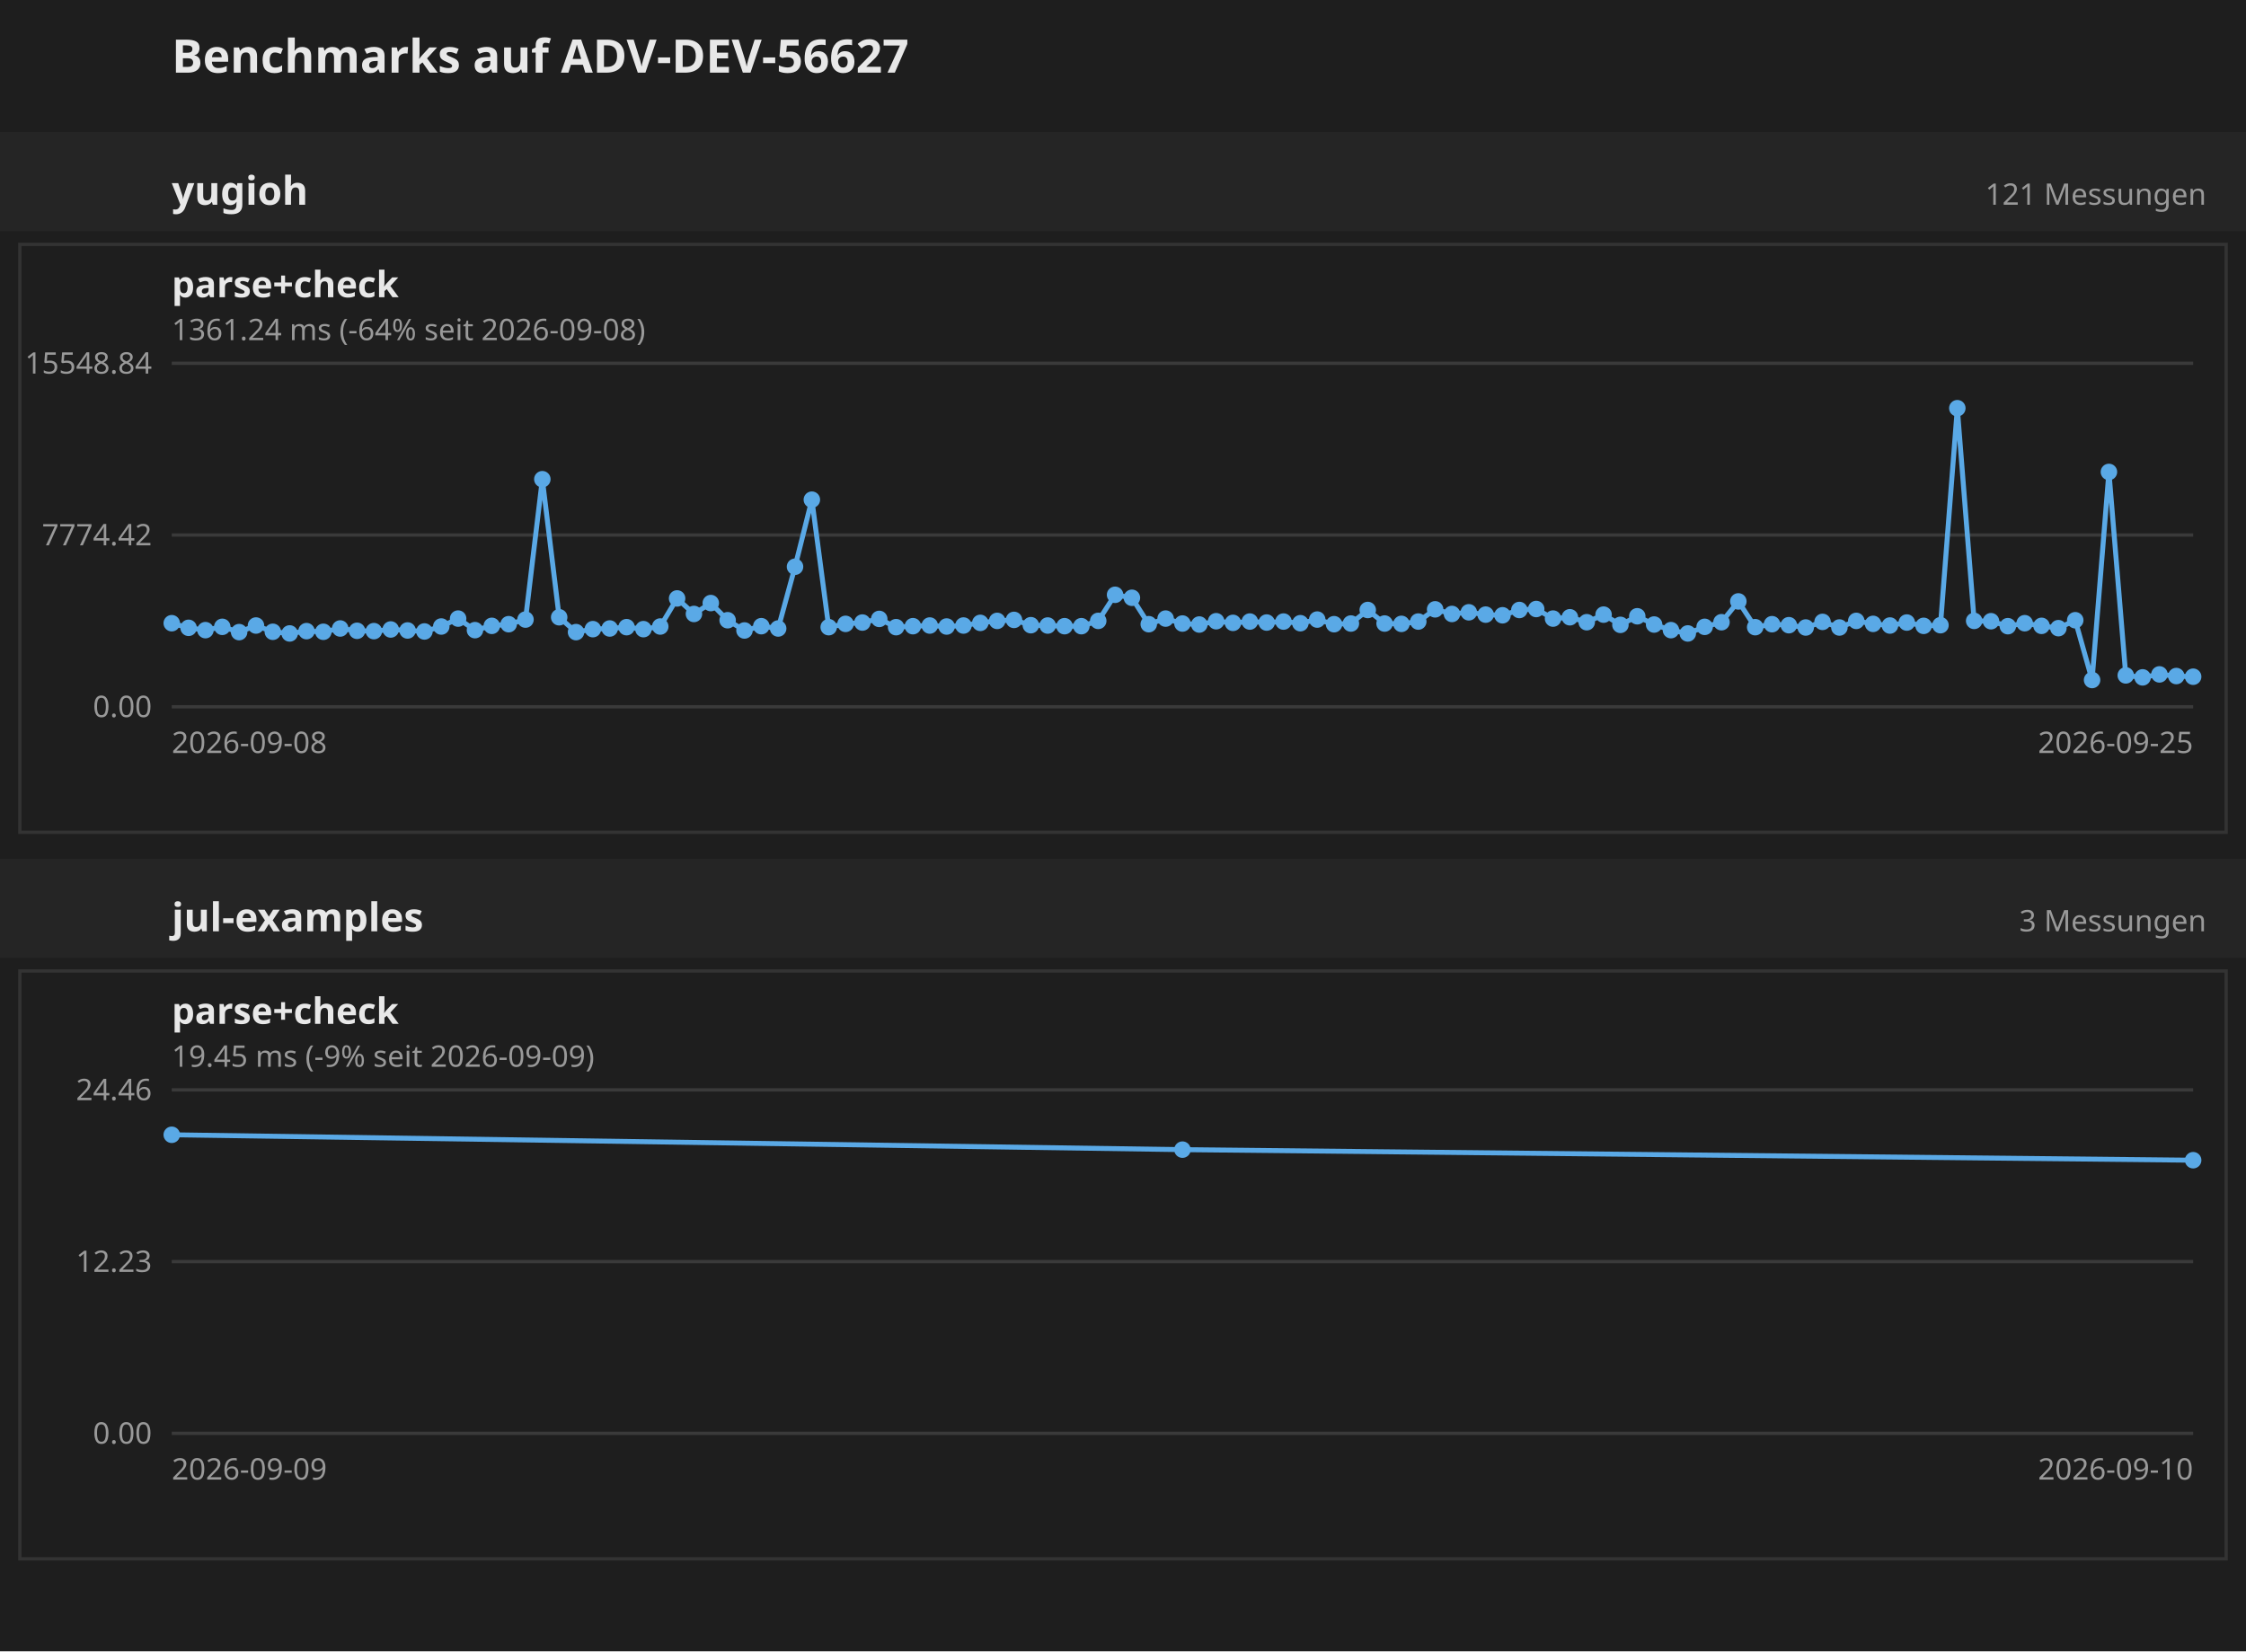
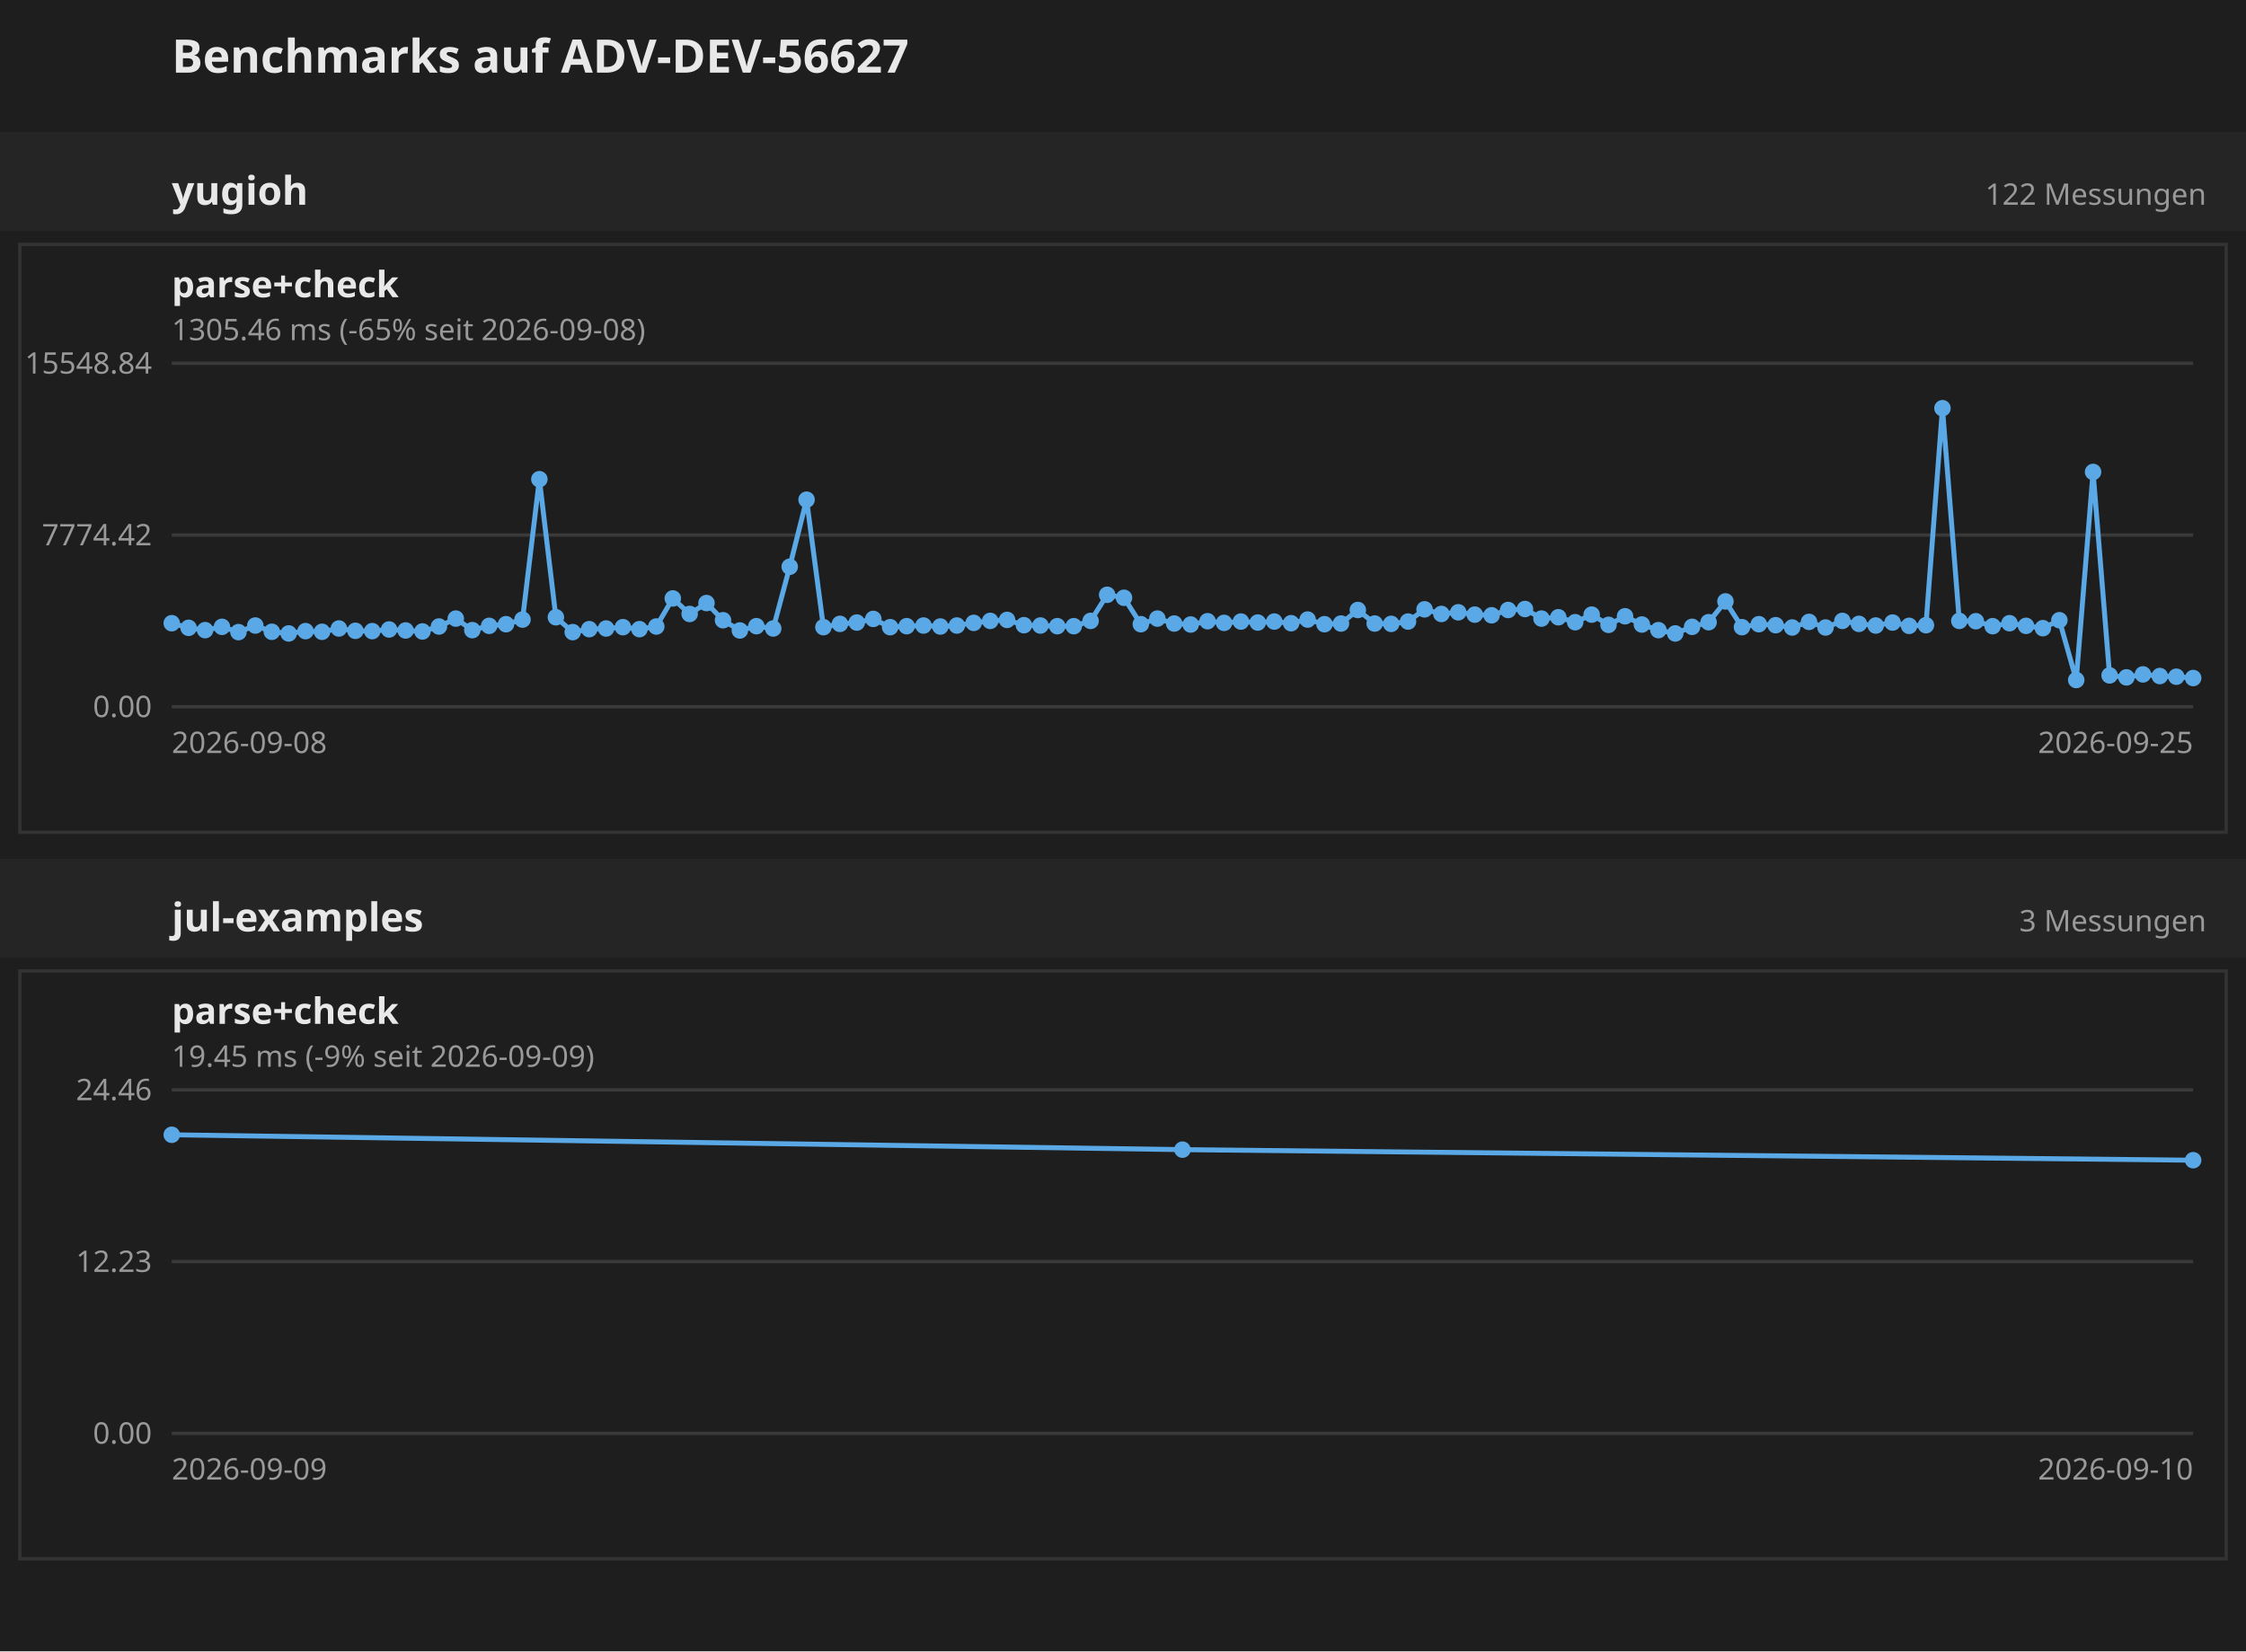
<svg xmlns="http://www.w3.org/2000/svg" width="680" height="500" font-family="sans-serif">
  <rect width="680" height="500" fill="#1e1e1e" />
  <text x="52" y="22" font-size="14" font-weight="bold" fill="#e8e8e8">Benchmarks auf ADV-DEV-56627</text>
  <g transform="translate(0 40)">
    <rect x="0" y="0" width="680" height="30" fill="#252525" />
    <text x="52" y="22" font-size="12" font-weight="bold" fill="#e8e8e8">yugioh</text>
-     <text x="668" y="22" text-anchor="end" font-size="9" fill="#999">121 Messungen</text>
+     <text x="668" y="22" text-anchor="end" font-size="9" fill="#999">122 Messungen</text>
    <g transform="translate(0 30)">
      <g transform="translate(0 0)">
        <rect x="6" y="4" width="668" height="178" fill="none" stroke="#333" />
        <text x="52" y="20" font-size="11" font-weight="bold" fill="#e8e8e8">parse+check</text>
-         <text x="52" y="33" font-size="9" fill="#999">1361.24 ms (-64% seit 2026-09-08)</text>
+         <text x="52" y="33" font-size="9" fill="#999">1305.46 ms (-65% seit 2026-09-08)</text>
        <line x1="52" y1="144.0" x2="664" y2="144.0" stroke="#3a3a3a" />
        <text x="46" y="144.0" text-anchor="end" dominant-baseline="middle" font-size="9" fill="#999">0.00</text>
        <line x1="52" y1="92.0" x2="664" y2="92.0" stroke="#3a3a3a" />
        <text x="46" y="92.0" text-anchor="end" dominant-baseline="middle" font-size="9" fill="#999">7774.42</text>
        <line x1="52" y1="40.0" x2="664" y2="40.0" stroke="#3a3a3a" />
        <text x="46" y="40.0" text-anchor="end" dominant-baseline="middle" font-size="9" fill="#999">15548.84</text>
        <text x="52" y="158" font-size="9" fill="#999">2026-09-08</text>
        <text x="664" y="158" text-anchor="end" font-size="9" fill="#999">2026-09-25</text>
-         <polyline fill="none" stroke="#5aa9e6" stroke-width="1.5" points="52.0,118.7 57.1,120.1 62.2,120.8 67.3,119.8 72.4,121.4 77.5,119.4 82.6,121.3 87.7,121.8 92.8,121.1 97.9,121.3 103.0,120.3 108.1,121.0 113.2,121.1 118.3,120.6 123.4,120.9 128.5,121.2 133.6,119.7 138.7,117.3 143.8,120.8 148.9,119.5 154.0,119.0 159.1,117.6 164.2,75.1 169.3,116.9 174.4,121.4 179.5,120.5 184.6,120.3 189.7,119.9 194.8,120.5 199.9,119.7 205.0,111.2 210.1,115.9 215.2,112.6 220.3,117.8 225.4,120.9 230.5,119.6 235.6,120.3 240.7,101.6 245.8,81.3 250.9,119.9 256.0,118.9 261.1,118.5 266.2,117.4 271.3,119.9 276.4,119.6 281.5,119.4 286.6,119.7 291.7,119.4 296.8,118.6 301.9,118.0 307.0,117.7 312.1,119.3 317.2,119.4 322.3,119.6 327.4,119.6 332.5,118.0 337.6,110.1 342.7,111.0 347.8,119.0 352.9,117.3 358.0,118.8 363.1,119.1 368.2,118.1 373.3,118.6 378.4,118.2 383.5,118.5 388.6,118.2 393.7,118.7 398.8,117.6 403.9,119.0 409.0,118.8 414.1,114.7 419.2,118.8 424.3,118.9 429.4,118.2 434.5,114.5 439.6,115.9 444.7,115.4 449.8,116.1 454.9,116.3 460.0,114.7 465.1,114.4 470.2,117.3 475.3,116.9 480.4,118.4 485.5,116.1 490.6,119.2 495.7,116.6 500.8,119.1 505.9,120.8 511.0,121.8 516.1,119.8 521.2,118.4 526.3,112.1 531.4,119.9 536.5,119.0 541.6,119.3 546.7,120.0 551.8,118.3 556.9,120.0 562.0,118.0 567.1,118.9 572.2,119.4 577.3,118.5 582.4,119.5 587.5,119.3 592.6,53.6 597.7,118.0 602.8,118.1 607.9,119.6 613.0,118.7 618.1,119.5 623.2,120.2 628.3,117.8 633.4,135.9 638.5,72.9 643.6,134.5 648.7,135.1 653.8,134.2 658.9,134.7 664.0,134.9" />
+         <polyline fill="none" stroke="#5aa9e6" stroke-width="1.5" points="52.0,118.7 57.1,120.1 62.1,120.8 67.2,119.8 72.2,121.4 77.3,119.4 82.3,121.3 87.4,121.8 92.5,121.1 97.5,121.3 102.6,120.3 107.6,121.0 112.7,121.1 117.8,120.6 122.8,120.9 127.9,121.2 132.9,119.7 138.0,117.3 143.0,120.8 148.1,119.5 153.2,119.0 158.2,117.6 163.3,75.1 168.3,116.9 173.4,121.4 178.4,120.5 183.5,120.3 188.6,119.9 193.6,120.5 198.7,119.7 203.7,111.2 208.8,115.9 213.9,112.6 218.9,117.8 224.0,120.9 229.0,119.6 234.1,120.3 239.1,101.6 244.2,81.3 249.3,119.9 254.3,118.9 259.4,118.5 264.4,117.4 269.5,119.9 274.5,119.6 279.6,119.4 284.7,119.7 289.7,119.4 294.8,118.6 299.8,118.0 304.9,117.7 310.0,119.3 315.0,119.4 320.1,119.6 325.1,119.6 330.2,118.0 335.2,110.1 340.3,111.0 345.4,119.0 350.4,117.3 355.5,118.8 360.5,119.1 365.6,118.1 370.6,118.6 375.7,118.2 380.8,118.5 385.8,118.2 390.9,118.7 395.9,117.6 401.0,119.0 406.0,118.8 411.1,114.7 416.2,118.8 421.2,118.9 426.3,118.2 431.3,114.5 436.4,115.9 441.5,115.4 446.5,116.1 451.6,116.3 456.6,114.7 461.7,114.4 466.7,117.3 471.8,116.9 476.9,118.4 481.9,116.1 487.0,119.2 492.0,116.6 497.1,119.1 502.1,120.8 507.2,121.8 512.3,119.8 517.3,118.4 522.4,112.1 527.4,119.9 532.5,119.0 537.6,119.3 542.6,120.0 547.7,118.3 552.7,120.0 557.8,118.0 562.8,118.9 567.9,119.4 573.0,118.5 578.0,119.5 583.1,119.3 588.1,53.6 593.2,118.0 598.2,118.1 603.3,119.6 608.4,118.7 613.4,119.5 618.5,120.2 623.5,117.8 628.6,135.9 633.7,72.9 638.7,134.5 643.8,135.1 648.8,134.2 653.9,134.7 658.9,134.9 664.0,135.3" />
        <circle cx="52.0" cy="118.7" r="2.5" fill="#5aa9e6" />
        <circle cx="57.1" cy="120.1" r="2.5" fill="#5aa9e6" />
-         <circle cx="62.2" cy="120.8" r="2.5" fill="#5aa9e6" />
-         <circle cx="67.3" cy="119.8" r="2.5" fill="#5aa9e6" />
-         <circle cx="72.4" cy="121.4" r="2.5" fill="#5aa9e6" />
-         <circle cx="77.5" cy="119.4" r="2.5" fill="#5aa9e6" />
-         <circle cx="82.6" cy="121.3" r="2.5" fill="#5aa9e6" />
-         <circle cx="87.7" cy="121.8" r="2.5" fill="#5aa9e6" />
-         <circle cx="92.8" cy="121.1" r="2.5" fill="#5aa9e6" />
-         <circle cx="97.9" cy="121.3" r="2.5" fill="#5aa9e6" />
-         <circle cx="103.0" cy="120.3" r="2.5" fill="#5aa9e6" />
-         <circle cx="108.1" cy="121.0" r="2.5" fill="#5aa9e6" />
-         <circle cx="113.2" cy="121.1" r="2.5" fill="#5aa9e6" />
-         <circle cx="118.3" cy="120.6" r="2.5" fill="#5aa9e6" />
-         <circle cx="123.4" cy="120.9" r="2.5" fill="#5aa9e6" />
-         <circle cx="128.5" cy="121.2" r="2.5" fill="#5aa9e6" />
-         <circle cx="133.6" cy="119.7" r="2.5" fill="#5aa9e6" />
-         <circle cx="138.7" cy="117.3" r="2.5" fill="#5aa9e6" />
-         <circle cx="143.8" cy="120.8" r="2.5" fill="#5aa9e6" />
-         <circle cx="148.9" cy="119.5" r="2.5" fill="#5aa9e6" />
-         <circle cx="154.0" cy="119.0" r="2.5" fill="#5aa9e6" />
-         <circle cx="159.1" cy="117.6" r="2.5" fill="#5aa9e6" />
-         <circle cx="164.2" cy="75.1" r="2.5" fill="#5aa9e6" />
-         <circle cx="169.3" cy="116.9" r="2.5" fill="#5aa9e6" />
-         <circle cx="174.4" cy="121.4" r="2.5" fill="#5aa9e6" />
-         <circle cx="179.5" cy="120.5" r="2.5" fill="#5aa9e6" />
-         <circle cx="184.6" cy="120.3" r="2.5" fill="#5aa9e6" />
-         <circle cx="189.7" cy="119.9" r="2.5" fill="#5aa9e6" />
-         <circle cx="194.8" cy="120.5" r="2.5" fill="#5aa9e6" />
-         <circle cx="199.9" cy="119.7" r="2.5" fill="#5aa9e6" />
-         <circle cx="205.0" cy="111.2" r="2.5" fill="#5aa9e6" />
-         <circle cx="210.1" cy="115.9" r="2.5" fill="#5aa9e6" />
-         <circle cx="215.2" cy="112.6" r="2.5" fill="#5aa9e6" />
-         <circle cx="220.3" cy="117.8" r="2.5" fill="#5aa9e6" />
-         <circle cx="225.4" cy="120.9" r="2.5" fill="#5aa9e6" />
-         <circle cx="230.5" cy="119.6" r="2.5" fill="#5aa9e6" />
-         <circle cx="235.6" cy="120.3" r="2.5" fill="#5aa9e6" />
-         <circle cx="240.7" cy="101.6" r="2.5" fill="#5aa9e6" />
-         <circle cx="245.8" cy="81.3" r="2.5" fill="#5aa9e6" />
-         <circle cx="250.9" cy="119.9" r="2.5" fill="#5aa9e6" />
-         <circle cx="256.0" cy="118.9" r="2.5" fill="#5aa9e6" />
-         <circle cx="261.1" cy="118.5" r="2.5" fill="#5aa9e6" />
-         <circle cx="266.2" cy="117.4" r="2.5" fill="#5aa9e6" />
-         <circle cx="271.3" cy="119.9" r="2.5" fill="#5aa9e6" />
-         <circle cx="276.4" cy="119.6" r="2.5" fill="#5aa9e6" />
-         <circle cx="281.5" cy="119.4" r="2.5" fill="#5aa9e6" />
-         <circle cx="286.6" cy="119.7" r="2.5" fill="#5aa9e6" />
-         <circle cx="291.7" cy="119.4" r="2.5" fill="#5aa9e6" />
-         <circle cx="296.8" cy="118.6" r="2.5" fill="#5aa9e6" />
-         <circle cx="301.9" cy="118.0" r="2.5" fill="#5aa9e6" />
-         <circle cx="307.0" cy="117.7" r="2.5" fill="#5aa9e6" />
-         <circle cx="312.1" cy="119.3" r="2.5" fill="#5aa9e6" />
-         <circle cx="317.2" cy="119.4" r="2.5" fill="#5aa9e6" />
-         <circle cx="322.3" cy="119.6" r="2.5" fill="#5aa9e6" />
-         <circle cx="327.4" cy="119.6" r="2.5" fill="#5aa9e6" />
-         <circle cx="332.5" cy="118.0" r="2.5" fill="#5aa9e6" />
-         <circle cx="337.6" cy="110.1" r="2.5" fill="#5aa9e6" />
-         <circle cx="342.7" cy="111.0" r="2.5" fill="#5aa9e6" />
-         <circle cx="347.8" cy="119.0" r="2.5" fill="#5aa9e6" />
-         <circle cx="352.9" cy="117.3" r="2.5" fill="#5aa9e6" />
-         <circle cx="358.0" cy="118.8" r="2.5" fill="#5aa9e6" />
-         <circle cx="363.1" cy="119.1" r="2.5" fill="#5aa9e6" />
-         <circle cx="368.2" cy="118.1" r="2.5" fill="#5aa9e6" />
-         <circle cx="373.3" cy="118.6" r="2.5" fill="#5aa9e6" />
-         <circle cx="378.4" cy="118.2" r="2.5" fill="#5aa9e6" />
-         <circle cx="383.5" cy="118.5" r="2.5" fill="#5aa9e6" />
-         <circle cx="388.6" cy="118.2" r="2.5" fill="#5aa9e6" />
-         <circle cx="393.7" cy="118.7" r="2.5" fill="#5aa9e6" />
-         <circle cx="398.8" cy="117.6" r="2.5" fill="#5aa9e6" />
-         <circle cx="403.9" cy="119.0" r="2.5" fill="#5aa9e6" />
-         <circle cx="409.0" cy="118.8" r="2.5" fill="#5aa9e6" />
-         <circle cx="414.1" cy="114.7" r="2.5" fill="#5aa9e6" />
-         <circle cx="419.2" cy="118.8" r="2.5" fill="#5aa9e6" />
-         <circle cx="424.3" cy="118.9" r="2.5" fill="#5aa9e6" />
-         <circle cx="429.4" cy="118.2" r="2.5" fill="#5aa9e6" />
-         <circle cx="434.5" cy="114.5" r="2.5" fill="#5aa9e6" />
-         <circle cx="439.6" cy="115.9" r="2.5" fill="#5aa9e6" />
-         <circle cx="444.7" cy="115.4" r="2.5" fill="#5aa9e6" />
-         <circle cx="449.8" cy="116.1" r="2.5" fill="#5aa9e6" />
-         <circle cx="454.9" cy="116.3" r="2.5" fill="#5aa9e6" />
-         <circle cx="460.0" cy="114.7" r="2.5" fill="#5aa9e6" />
-         <circle cx="465.1" cy="114.4" r="2.5" fill="#5aa9e6" />
-         <circle cx="470.2" cy="117.3" r="2.5" fill="#5aa9e6" />
-         <circle cx="475.3" cy="116.9" r="2.5" fill="#5aa9e6" />
-         <circle cx="480.4" cy="118.4" r="2.5" fill="#5aa9e6" />
-         <circle cx="485.5" cy="116.1" r="2.5" fill="#5aa9e6" />
-         <circle cx="490.6" cy="119.2" r="2.5" fill="#5aa9e6" />
-         <circle cx="495.7" cy="116.6" r="2.5" fill="#5aa9e6" />
-         <circle cx="500.8" cy="119.1" r="2.5" fill="#5aa9e6" />
-         <circle cx="505.9" cy="120.8" r="2.5" fill="#5aa9e6" />
-         <circle cx="511.0" cy="121.8" r="2.5" fill="#5aa9e6" />
-         <circle cx="516.1" cy="119.8" r="2.5" fill="#5aa9e6" />
-         <circle cx="521.2" cy="118.4" r="2.5" fill="#5aa9e6" />
-         <circle cx="526.3" cy="112.1" r="2.5" fill="#5aa9e6" />
-         <circle cx="531.4" cy="119.9" r="2.5" fill="#5aa9e6" />
-         <circle cx="536.5" cy="119.0" r="2.5" fill="#5aa9e6" />
-         <circle cx="541.6" cy="119.3" r="2.5" fill="#5aa9e6" />
-         <circle cx="546.7" cy="120.0" r="2.5" fill="#5aa9e6" />
-         <circle cx="551.8" cy="118.3" r="2.5" fill="#5aa9e6" />
-         <circle cx="556.9" cy="120.0" r="2.5" fill="#5aa9e6" />
-         <circle cx="562.0" cy="118.0" r="2.5" fill="#5aa9e6" />
-         <circle cx="567.1" cy="118.9" r="2.5" fill="#5aa9e6" />
-         <circle cx="572.2" cy="119.4" r="2.5" fill="#5aa9e6" />
-         <circle cx="577.3" cy="118.5" r="2.5" fill="#5aa9e6" />
-         <circle cx="582.4" cy="119.5" r="2.5" fill="#5aa9e6" />
-         <circle cx="587.5" cy="119.3" r="2.5" fill="#5aa9e6" />
-         <circle cx="592.6" cy="53.6" r="2.5" fill="#5aa9e6" />
-         <circle cx="597.7" cy="118.0" r="2.5" fill="#5aa9e6" />
-         <circle cx="602.8" cy="118.1" r="2.5" fill="#5aa9e6" />
-         <circle cx="607.9" cy="119.6" r="2.5" fill="#5aa9e6" />
-         <circle cx="613.0" cy="118.7" r="2.5" fill="#5aa9e6" />
-         <circle cx="618.1" cy="119.5" r="2.5" fill="#5aa9e6" />
-         <circle cx="623.2" cy="120.2" r="2.5" fill="#5aa9e6" />
-         <circle cx="628.3" cy="117.8" r="2.5" fill="#5aa9e6" />
-         <circle cx="633.4" cy="135.9" r="2.5" fill="#5aa9e6" />
-         <circle cx="638.5" cy="72.9" r="2.5" fill="#5aa9e6" />
-         <circle cx="643.6" cy="134.5" r="2.5" fill="#5aa9e6" />
-         <circle cx="648.7" cy="135.1" r="2.5" fill="#5aa9e6" />
-         <circle cx="653.8" cy="134.2" r="2.5" fill="#5aa9e6" />
-         <circle cx="658.9" cy="134.7" r="2.5" fill="#5aa9e6" />
-         <circle cx="664.0" cy="134.9" r="2.5" fill="#5aa9e6" />
+         <circle cx="62.1" cy="120.8" r="2.5" fill="#5aa9e6" />
+         <circle cx="67.2" cy="119.8" r="2.5" fill="#5aa9e6" />
+         <circle cx="72.2" cy="121.4" r="2.5" fill="#5aa9e6" />
+         <circle cx="77.3" cy="119.4" r="2.5" fill="#5aa9e6" />
+         <circle cx="82.3" cy="121.3" r="2.5" fill="#5aa9e6" />
+         <circle cx="87.4" cy="121.8" r="2.5" fill="#5aa9e6" />
+         <circle cx="92.5" cy="121.1" r="2.5" fill="#5aa9e6" />
+         <circle cx="97.5" cy="121.3" r="2.5" fill="#5aa9e6" />
+         <circle cx="102.6" cy="120.3" r="2.5" fill="#5aa9e6" />
+         <circle cx="107.6" cy="121.0" r="2.5" fill="#5aa9e6" />
+         <circle cx="112.7" cy="121.1" r="2.5" fill="#5aa9e6" />
+         <circle cx="117.8" cy="120.6" r="2.5" fill="#5aa9e6" />
+         <circle cx="122.8" cy="120.9" r="2.5" fill="#5aa9e6" />
+         <circle cx="127.9" cy="121.2" r="2.5" fill="#5aa9e6" />
+         <circle cx="132.9" cy="119.7" r="2.5" fill="#5aa9e6" />
+         <circle cx="138.0" cy="117.3" r="2.5" fill="#5aa9e6" />
+         <circle cx="143.0" cy="120.8" r="2.5" fill="#5aa9e6" />
+         <circle cx="148.1" cy="119.5" r="2.5" fill="#5aa9e6" />
+         <circle cx="153.2" cy="119.0" r="2.5" fill="#5aa9e6" />
+         <circle cx="158.2" cy="117.6" r="2.5" fill="#5aa9e6" />
+         <circle cx="163.3" cy="75.1" r="2.5" fill="#5aa9e6" />
+         <circle cx="168.3" cy="116.9" r="2.5" fill="#5aa9e6" />
+         <circle cx="173.4" cy="121.4" r="2.5" fill="#5aa9e6" />
+         <circle cx="178.4" cy="120.5" r="2.5" fill="#5aa9e6" />
+         <circle cx="183.5" cy="120.3" r="2.5" fill="#5aa9e6" />
+         <circle cx="188.6" cy="119.9" r="2.5" fill="#5aa9e6" />
+         <circle cx="193.6" cy="120.5" r="2.5" fill="#5aa9e6" />
+         <circle cx="198.7" cy="119.7" r="2.5" fill="#5aa9e6" />
+         <circle cx="203.7" cy="111.2" r="2.5" fill="#5aa9e6" />
+         <circle cx="208.8" cy="115.9" r="2.5" fill="#5aa9e6" />
+         <circle cx="213.9" cy="112.6" r="2.5" fill="#5aa9e6" />
+         <circle cx="218.9" cy="117.8" r="2.5" fill="#5aa9e6" />
+         <circle cx="224.0" cy="120.9" r="2.5" fill="#5aa9e6" />
+         <circle cx="229.0" cy="119.6" r="2.5" fill="#5aa9e6" />
+         <circle cx="234.1" cy="120.3" r="2.5" fill="#5aa9e6" />
+         <circle cx="239.1" cy="101.6" r="2.5" fill="#5aa9e6" />
+         <circle cx="244.2" cy="81.3" r="2.5" fill="#5aa9e6" />
+         <circle cx="249.3" cy="119.9" r="2.5" fill="#5aa9e6" />
+         <circle cx="254.3" cy="118.9" r="2.5" fill="#5aa9e6" />
+         <circle cx="259.4" cy="118.5" r="2.5" fill="#5aa9e6" />
+         <circle cx="264.4" cy="117.4" r="2.5" fill="#5aa9e6" />
+         <circle cx="269.5" cy="119.9" r="2.5" fill="#5aa9e6" />
+         <circle cx="274.5" cy="119.6" r="2.5" fill="#5aa9e6" />
+         <circle cx="279.6" cy="119.4" r="2.5" fill="#5aa9e6" />
+         <circle cx="284.7" cy="119.7" r="2.5" fill="#5aa9e6" />
+         <circle cx="289.7" cy="119.4" r="2.5" fill="#5aa9e6" />
+         <circle cx="294.8" cy="118.6" r="2.5" fill="#5aa9e6" />
+         <circle cx="299.8" cy="118.0" r="2.5" fill="#5aa9e6" />
+         <circle cx="304.9" cy="117.7" r="2.5" fill="#5aa9e6" />
+         <circle cx="310.0" cy="119.3" r="2.5" fill="#5aa9e6" />
+         <circle cx="315.0" cy="119.4" r="2.5" fill="#5aa9e6" />
+         <circle cx="320.1" cy="119.6" r="2.5" fill="#5aa9e6" />
+         <circle cx="325.1" cy="119.6" r="2.5" fill="#5aa9e6" />
+         <circle cx="330.2" cy="118.0" r="2.5" fill="#5aa9e6" />
+         <circle cx="335.2" cy="110.1" r="2.5" fill="#5aa9e6" />
+         <circle cx="340.3" cy="111.0" r="2.5" fill="#5aa9e6" />
+         <circle cx="345.4" cy="119.0" r="2.5" fill="#5aa9e6" />
+         <circle cx="350.4" cy="117.3" r="2.5" fill="#5aa9e6" />
+         <circle cx="355.5" cy="118.8" r="2.5" fill="#5aa9e6" />
+         <circle cx="360.5" cy="119.1" r="2.5" fill="#5aa9e6" />
+         <circle cx="365.6" cy="118.1" r="2.5" fill="#5aa9e6" />
+         <circle cx="370.6" cy="118.6" r="2.5" fill="#5aa9e6" />
+         <circle cx="375.7" cy="118.2" r="2.5" fill="#5aa9e6" />
+         <circle cx="380.8" cy="118.5" r="2.5" fill="#5aa9e6" />
+         <circle cx="385.8" cy="118.2" r="2.5" fill="#5aa9e6" />
+         <circle cx="390.9" cy="118.7" r="2.5" fill="#5aa9e6" />
+         <circle cx="395.9" cy="117.6" r="2.5" fill="#5aa9e6" />
+         <circle cx="401.0" cy="119.0" r="2.5" fill="#5aa9e6" />
+         <circle cx="406.0" cy="118.8" r="2.5" fill="#5aa9e6" />
+         <circle cx="411.1" cy="114.7" r="2.5" fill="#5aa9e6" />
+         <circle cx="416.2" cy="118.8" r="2.5" fill="#5aa9e6" />
+         <circle cx="421.2" cy="118.9" r="2.5" fill="#5aa9e6" />
+         <circle cx="426.3" cy="118.2" r="2.5" fill="#5aa9e6" />
+         <circle cx="431.3" cy="114.5" r="2.5" fill="#5aa9e6" />
+         <circle cx="436.4" cy="115.9" r="2.5" fill="#5aa9e6" />
+         <circle cx="441.5" cy="115.4" r="2.5" fill="#5aa9e6" />
+         <circle cx="446.5" cy="116.1" r="2.5" fill="#5aa9e6" />
+         <circle cx="451.6" cy="116.3" r="2.5" fill="#5aa9e6" />
+         <circle cx="456.6" cy="114.7" r="2.5" fill="#5aa9e6" />
+         <circle cx="461.7" cy="114.4" r="2.5" fill="#5aa9e6" />
+         <circle cx="466.7" cy="117.3" r="2.5" fill="#5aa9e6" />
+         <circle cx="471.8" cy="116.9" r="2.5" fill="#5aa9e6" />
+         <circle cx="476.9" cy="118.4" r="2.5" fill="#5aa9e6" />
+         <circle cx="481.9" cy="116.1" r="2.5" fill="#5aa9e6" />
+         <circle cx="487.0" cy="119.2" r="2.5" fill="#5aa9e6" />
+         <circle cx="492.0" cy="116.6" r="2.5" fill="#5aa9e6" />
+         <circle cx="497.1" cy="119.1" r="2.5" fill="#5aa9e6" />
+         <circle cx="502.1" cy="120.8" r="2.5" fill="#5aa9e6" />
+         <circle cx="507.2" cy="121.8" r="2.5" fill="#5aa9e6" />
+         <circle cx="512.3" cy="119.8" r="2.5" fill="#5aa9e6" />
+         <circle cx="517.3" cy="118.4" r="2.5" fill="#5aa9e6" />
+         <circle cx="522.4" cy="112.1" r="2.5" fill="#5aa9e6" />
+         <circle cx="527.4" cy="119.9" r="2.5" fill="#5aa9e6" />
+         <circle cx="532.5" cy="119.0" r="2.5" fill="#5aa9e6" />
+         <circle cx="537.6" cy="119.3" r="2.5" fill="#5aa9e6" />
+         <circle cx="542.6" cy="120.0" r="2.5" fill="#5aa9e6" />
+         <circle cx="547.7" cy="118.3" r="2.5" fill="#5aa9e6" />
+         <circle cx="552.7" cy="120.0" r="2.5" fill="#5aa9e6" />
+         <circle cx="557.8" cy="118.0" r="2.5" fill="#5aa9e6" />
+         <circle cx="562.8" cy="118.9" r="2.5" fill="#5aa9e6" />
+         <circle cx="567.9" cy="119.4" r="2.5" fill="#5aa9e6" />
+         <circle cx="573.0" cy="118.5" r="2.5" fill="#5aa9e6" />
+         <circle cx="578.0" cy="119.5" r="2.5" fill="#5aa9e6" />
+         <circle cx="583.1" cy="119.3" r="2.5" fill="#5aa9e6" />
+         <circle cx="588.1" cy="53.6" r="2.5" fill="#5aa9e6" />
+         <circle cx="593.2" cy="118.0" r="2.5" fill="#5aa9e6" />
+         <circle cx="598.2" cy="118.1" r="2.5" fill="#5aa9e6" />
+         <circle cx="603.3" cy="119.6" r="2.5" fill="#5aa9e6" />
+         <circle cx="608.4" cy="118.7" r="2.5" fill="#5aa9e6" />
+         <circle cx="613.4" cy="119.5" r="2.5" fill="#5aa9e6" />
+         <circle cx="618.5" cy="120.2" r="2.5" fill="#5aa9e6" />
+         <circle cx="623.5" cy="117.8" r="2.5" fill="#5aa9e6" />
+         <circle cx="628.6" cy="135.9" r="2.5" fill="#5aa9e6" />
+         <circle cx="633.7" cy="72.9" r="2.5" fill="#5aa9e6" />
+         <circle cx="638.7" cy="134.5" r="2.5" fill="#5aa9e6" />
+         <circle cx="643.8" cy="135.1" r="2.5" fill="#5aa9e6" />
+         <circle cx="648.8" cy="134.2" r="2.5" fill="#5aa9e6" />
+         <circle cx="653.9" cy="134.7" r="2.5" fill="#5aa9e6" />
+         <circle cx="658.9" cy="134.9" r="2.5" fill="#5aa9e6" />
+         <circle cx="664.0" cy="135.3" r="2.5" fill="#5aa9e6" />
      </g>
    </g>
  </g>
  <g transform="translate(0 260)">
    <rect x="0" y="0" width="680" height="30" fill="#252525" />
    <text x="52" y="22" font-size="12" font-weight="bold" fill="#e8e8e8">jul-examples</text>
    <text x="668" y="22" text-anchor="end" font-size="9" fill="#999">3 Messungen</text>
    <g transform="translate(0 30)">
      <g transform="translate(0 0)">
        <rect x="6" y="4" width="668" height="178" fill="none" stroke="#333" />
        <text x="52" y="20" font-size="11" font-weight="bold" fill="#e8e8e8">parse+check</text>
        <text x="52" y="33" font-size="9" fill="#999">19.45 ms (-9% seit 2026-09-09)</text>
        <line x1="52" y1="144.0" x2="664" y2="144.0" stroke="#3a3a3a" />
        <text x="46" y="144.0" text-anchor="end" dominant-baseline="middle" font-size="9" fill="#999">0.00</text>
        <line x1="52" y1="92.0" x2="664" y2="92.0" stroke="#3a3a3a" />
        <text x="46" y="92.0" text-anchor="end" dominant-baseline="middle" font-size="9" fill="#999">12.23</text>
        <line x1="52" y1="40.0" x2="664" y2="40.0" stroke="#3a3a3a" />
        <text x="46" y="40.0" text-anchor="end" dominant-baseline="middle" font-size="9" fill="#999">24.46</text>
        <text x="52" y="158" font-size="9" fill="#999">2026-09-09</text>
        <text x="664" y="158" text-anchor="end" font-size="9" fill="#999">2026-09-10</text>
        <polyline fill="none" stroke="#5aa9e6" stroke-width="1.5" points="52.0,53.6 358.0,58.1 664.0,61.3" />
        <circle cx="52.0" cy="53.6" r="2.5" fill="#5aa9e6" />
        <circle cx="358.0" cy="58.1" r="2.5" fill="#5aa9e6" />
        <circle cx="664.0" cy="61.3" r="2.5" fill="#5aa9e6" />
      </g>
    </g>
  </g>
</svg>
